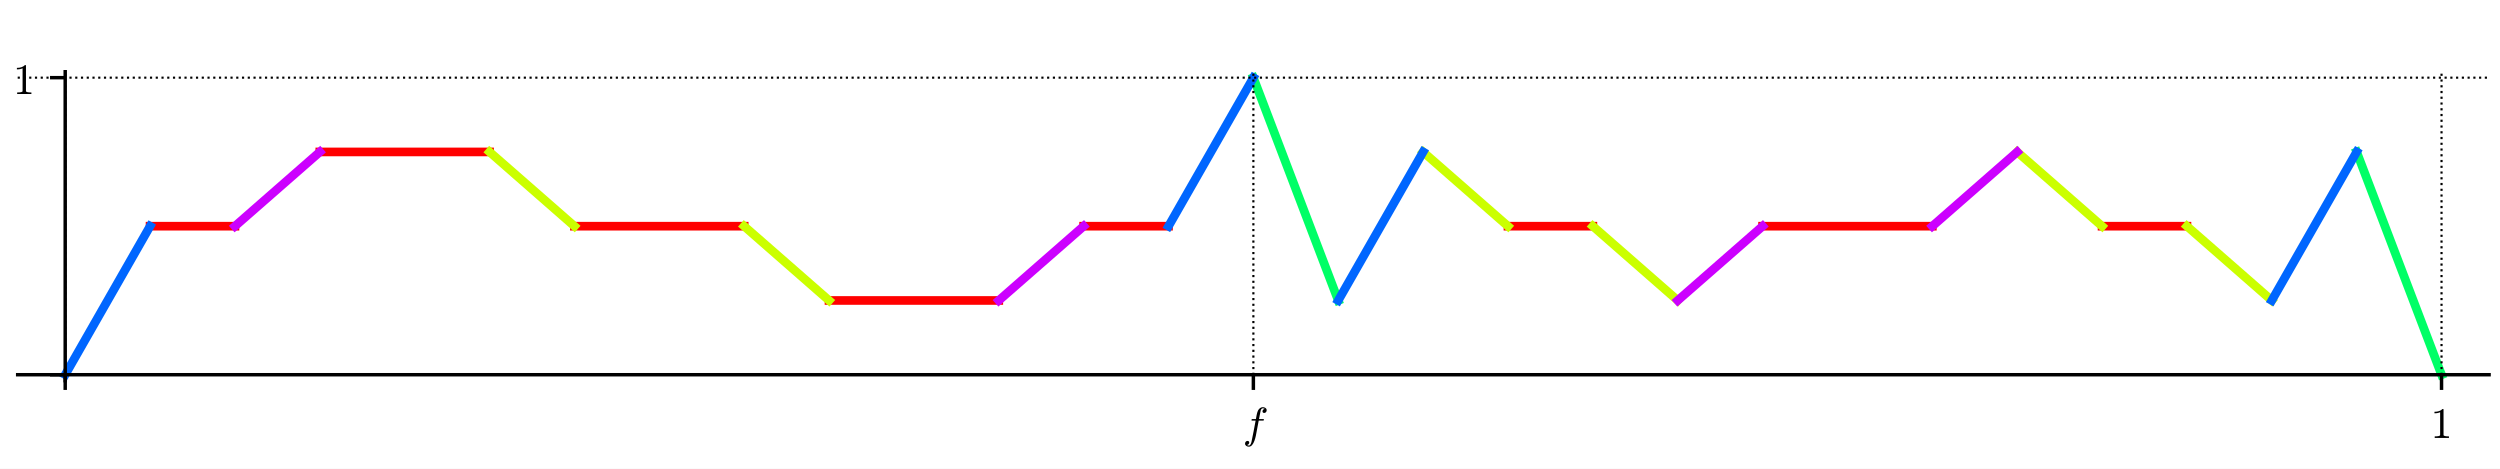
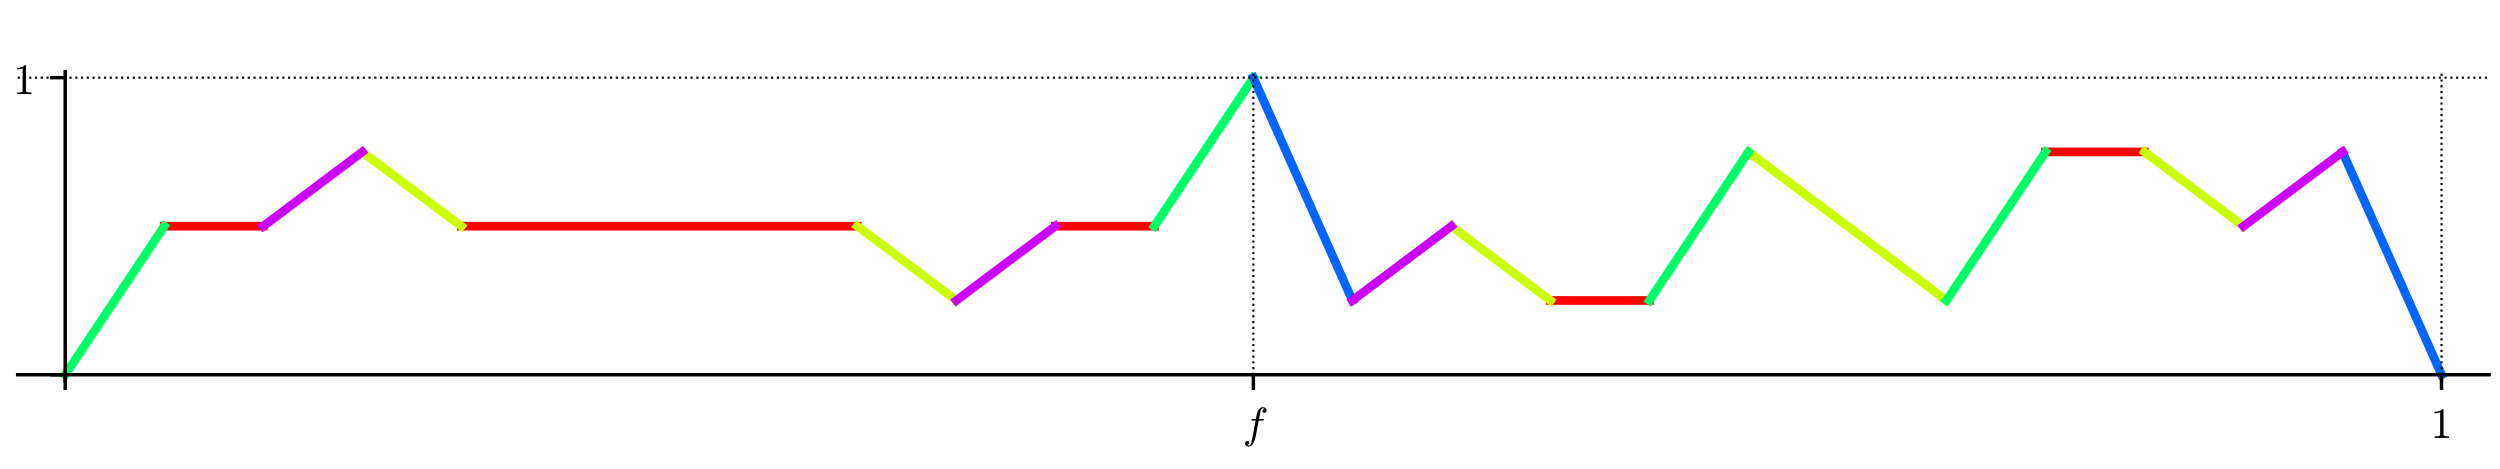
<svg xmlns="http://www.w3.org/2000/svg" xmlns:xlink="http://www.w3.org/1999/xlink" height="108pt" version="1.1" viewBox="0 0 576 108" width="576pt">
  <defs>
    <style type="text/css">
*{stroke-linecap:butt;stroke-linejoin:round;}
  </style>
  </defs>
  <g id="figure_1">
    <g id="patch_1">
      <path d="M 0 108  L 576 108  L 576 0  L 0 0  z " style="fill:#ffffff;" />
    </g>
    <g id="axes_1">
      <g id="patch_2">
        <path d="M 4.074 87.704  L 573.48 87.704  L 573.48 16.529  L 4.074 16.529  z " style="fill:#ffffff;" />
      </g>
      <g id="line2d_1">
-         <path clip-path="url(#pc5d956ab4a)" d="M 34.578 52.117  L 54.132 52.117  L 54.132 52.117  " style="fill:none;stroke:#ff0000;stroke-linecap:square;stroke-width:2;" />
+         <path clip-path="url(#p4bb845ef22)" d="M 37.837 52.117  L 60.65 52.117  L 60.65 52.117  " style="fill:none;stroke:#ff0000;stroke-linecap:square;stroke-width:2;" />
      </g>
      <g id="line2d_2">
-         <path clip-path="url(#pc5d956ab4a)" d="M 73.686 35.007  L 112.793 35.007  L 112.793 35.007  " style="fill:none;stroke:#ff0000;stroke-linecap:square;stroke-width:2;" />
+         <path clip-path="url(#p4bb845ef22)" d="M 106.275 52.117  L 197.526 52.117  L 197.526 52.117  " style="fill:none;stroke:#ff0000;stroke-linecap:square;stroke-width:2;" />
      </g>
      <g id="line2d_3">
-         <path clip-path="url(#pc5d956ab4a)" d="M 132.347 52.117  L 171.454 52.117  L 171.454 52.117  " style="fill:none;stroke:#ff0000;stroke-linecap:square;stroke-width:2;" />
+         <path clip-path="url(#p4bb845ef22)" d="M 243.152 52.117  L 265.964 52.117  L 265.964 52.117  " style="fill:none;stroke:#ff0000;stroke-linecap:square;stroke-width:2;" />
      </g>
      <g id="line2d_4">
-         <path clip-path="url(#pc5d956ab4a)" d="M 191.008 69.226  L 230.116 69.226  L 230.116 69.226  " style="fill:none;stroke:#ff0000;stroke-linecap:square;stroke-width:2;" />
+         <path clip-path="url(#p4bb845ef22)" d="M 357.215 69.226  L 380.028 69.226  L 380.028 69.226  " style="fill:none;stroke:#ff0000;stroke-linecap:square;stroke-width:2;" />
      </g>
      <g id="line2d_5">
-         <path clip-path="url(#pc5d956ab4a)" d="M 249.67 52.117  L 269.223 52.117  L 269.223 52.117  " style="fill:none;stroke:#ff0000;stroke-linecap:square;stroke-width:2;" />
+         <path clip-path="url(#p4bb845ef22)" d="M 471.279 35.007  L 494.092 35.007  L 494.092 35.007  " style="fill:none;stroke:#ff0000;stroke-linecap:square;stroke-width:2;" />
      </g>
      <g id="line2d_6">
-         <path clip-path="url(#pc5d956ab4a)" d="M 347.438 52.117  L 366.992 52.117  L 366.992 52.117  " style="fill:none;stroke:#ff0000;stroke-linecap:square;stroke-width:2;" />
+         <path clip-path="url(#p4bb845ef22)" d="M 83.462 35.007  L 106.275 52.117  L 106.275 52.117  " style="fill:none;stroke:#cbff00;stroke-linecap:square;stroke-width:2;" />
      </g>
      <g id="line2d_7">
-         <path clip-path="url(#pc5d956ab4a)" d="M 406.1 52.117  L 445.207 52.117  L 445.207 52.117  " style="fill:none;stroke:#ff0000;stroke-linecap:square;stroke-width:2;" />
+         <path clip-path="url(#p4bb845ef22)" d="M 197.526 52.117  L 220.339 69.226  L 220.339 69.226  " style="fill:none;stroke:#cbff00;stroke-linecap:square;stroke-width:2;" />
      </g>
      <g id="line2d_8">
-         <path clip-path="url(#pc5d956ab4a)" d="M 484.315 52.117  L 503.869 52.117  L 503.869 52.117  " style="fill:none;stroke:#ff0000;stroke-linecap:square;stroke-width:2;" />
+         <path clip-path="url(#p4bb845ef22)" d="M 334.403 52.117  L 357.215 69.226  L 357.215 69.226  " style="fill:none;stroke:#cbff00;stroke-linecap:square;stroke-width:2;" />
      </g>
      <g id="line2d_9">
-         <path clip-path="url(#pc5d956ab4a)" d="M 112.793 35.007  L 132.347 52.117  L 132.347 52.117  " style="fill:none;stroke:#cbff00;stroke-linecap:square;stroke-width:2;" />
+         <path clip-path="url(#p4bb845ef22)" d="M 402.841 35.007  L 448.466 69.226  L 448.466 69.226  " style="fill:none;stroke:#cbff00;stroke-linecap:square;stroke-width:2;" />
      </g>
      <g id="line2d_10">
-         <path clip-path="url(#pc5d956ab4a)" d="M 171.454 52.117  L 191.008 69.226  L 191.008 69.226  " style="fill:none;stroke:#cbff00;stroke-linecap:square;stroke-width:2;" />
+         <path clip-path="url(#p4bb845ef22)" d="M 494.092 35.007  L 516.904 52.117  L 516.904 52.117  " style="fill:none;stroke:#cbff00;stroke-linecap:square;stroke-width:2;" />
      </g>
      <g id="line2d_11">
-         <path clip-path="url(#pc5d956ab4a)" d="M 327.885 35.007  L 347.438 52.117  L 347.438 52.117  " style="fill:none;stroke:#cbff00;stroke-linecap:square;stroke-width:2;" />
+         <path clip-path="url(#p4bb845ef22)" d="M 15.024 86.336  L 37.837 52.117  L 37.837 52.117  " style="fill:none;stroke:#00ff66;stroke-linecap:square;stroke-width:2;" />
      </g>
      <g id="line2d_12">
-         <path clip-path="url(#pc5d956ab4a)" d="M 366.992 52.117  L 386.546 69.226  L 386.546 69.226  " style="fill:none;stroke:#cbff00;stroke-linecap:square;stroke-width:2;" />
+         <path clip-path="url(#p4bb845ef22)" d="M 265.964 52.117  L 288.777 17.897  L 288.777 17.897  " style="fill:none;stroke:#00ff66;stroke-linecap:square;stroke-width:2;" />
      </g>
      <g id="line2d_13">
-         <path clip-path="url(#pc5d956ab4a)" d="M 464.761 35.007  L 484.315 52.117  L 484.315 52.117  " style="fill:none;stroke:#cbff00;stroke-linecap:square;stroke-width:2;" />
+         <path clip-path="url(#p4bb845ef22)" d="M 380.028 69.226  L 402.841 35.007  L 402.841 35.007  " style="fill:none;stroke:#00ff66;stroke-linecap:square;stroke-width:2;" />
      </g>
      <g id="line2d_14">
-         <path clip-path="url(#pc5d956ab4a)" d="M 503.869 52.117  L 523.422 69.226  L 523.422 69.226  " style="fill:none;stroke:#cbff00;stroke-linecap:square;stroke-width:2;" />
+         <path clip-path="url(#p4bb845ef22)" d="M 448.466 69.226  L 471.279 35.007  L 471.279 35.007  " style="fill:none;stroke:#00ff66;stroke-linecap:square;stroke-width:2;" />
      </g>
      <g id="line2d_15">
-         <path clip-path="url(#pc5d956ab4a)" d="M 288.777 17.897  L 308.331 69.226  L 308.331 69.226  " style="fill:none;stroke:#00ff66;stroke-linecap:square;stroke-width:2;" />
+         <path clip-path="url(#p4bb845ef22)" d="M 288.777 17.897  L 311.59 69.226  L 311.59 69.226  " style="fill:none;stroke:#0066ff;stroke-linecap:square;stroke-width:2;" />
      </g>
      <g id="line2d_16">
-         <path clip-path="url(#pc5d956ab4a)" d="M 542.976 35.007  L 562.53 86.336  L 562.53 86.336  " style="fill:none;stroke:#00ff66;stroke-linecap:square;stroke-width:2;" />
+         <path clip-path="url(#p4bb845ef22)" d="M 539.717 35.007  L 562.53 86.336  L 562.53 86.336  " style="fill:none;stroke:#0066ff;stroke-linecap:square;stroke-width:2;" />
      </g>
      <g id="line2d_17">
-         <path clip-path="url(#pc5d956ab4a)" d="M 15.024 86.336  L 34.578 52.117  L 34.578 52.117  " style="fill:none;stroke:#0066ff;stroke-linecap:square;stroke-width:2;" />
+         <path clip-path="url(#p4bb845ef22)" d="M 60.65 52.117  L 83.462 35.007  L 83.462 35.007  " style="fill:none;stroke:#cc00ff;stroke-linecap:square;stroke-width:2;" />
      </g>
      <g id="line2d_18">
-         <path clip-path="url(#pc5d956ab4a)" d="M 269.223 52.117  L 288.777 17.897  L 288.777 17.897  " style="fill:none;stroke:#0066ff;stroke-linecap:square;stroke-width:2;" />
+         <path clip-path="url(#p4bb845ef22)" d="M 220.339 69.226  L 243.152 52.117  L 243.152 52.117  " style="fill:none;stroke:#cc00ff;stroke-linecap:square;stroke-width:2;" />
      </g>
      <g id="line2d_19">
-         <path clip-path="url(#pc5d956ab4a)" d="M 308.331 69.226  L 327.885 35.007  L 327.885 35.007  " style="fill:none;stroke:#0066ff;stroke-linecap:square;stroke-width:2;" />
+         <path clip-path="url(#p4bb845ef22)" d="M 311.59 69.226  L 334.403 52.117  L 334.403 52.117  " style="fill:none;stroke:#cc00ff;stroke-linecap:square;stroke-width:2;" />
      </g>
      <g id="line2d_20">
-         <path clip-path="url(#pc5d956ab4a)" d="M 523.422 69.226  L 542.976 35.007  L 542.976 35.007  " style="fill:none;stroke:#0066ff;stroke-linecap:square;stroke-width:2;" />
-       </g>
-       <g id="line2d_21">
-         <path clip-path="url(#pc5d956ab4a)" d="M 54.132 52.117  L 73.686 35.007  L 73.686 35.007  " style="fill:none;stroke:#cc00ff;stroke-linecap:square;stroke-width:2;" />
-       </g>
-       <g id="line2d_22">
-         <path clip-path="url(#pc5d956ab4a)" d="M 230.116 69.226  L 249.67 52.117  L 249.67 52.117  " style="fill:none;stroke:#cc00ff;stroke-linecap:square;stroke-width:2;" />
-       </g>
-       <g id="line2d_23">
-         <path clip-path="url(#pc5d956ab4a)" d="M 386.546 69.226  L 406.1 52.117  L 406.1 52.117  " style="fill:none;stroke:#cc00ff;stroke-linecap:square;stroke-width:2;" />
-       </g>
-       <g id="line2d_24">
-         <path clip-path="url(#pc5d956ab4a)" d="M 445.207 52.117  L 464.761 35.007  L 464.761 35.007  " style="fill:none;stroke:#cc00ff;stroke-linecap:square;stroke-width:2;" />
+         <path clip-path="url(#p4bb845ef22)" d="M 516.904 52.117  L 539.717 35.007  L 539.717 35.007  " style="fill:none;stroke:#cc00ff;stroke-linecap:square;stroke-width:2;" />
      </g>
      <g id="matplotlib.axis_1">
        <g id="xtick_1">
-           <g id="line2d_25">
-             <path clip-path="url(#pc5d956ab4a)" d="M 15.024 87.704  L 15.024 16.529  " style="fill:none;stroke:#000000;stroke-dasharray:0.5,0.825;stroke-dashoffset:0;stroke-width:0.5;" />
+           <g id="line2d_21">
+             <path clip-path="url(#p4bb845ef22)" d="M 15.024 87.704  L 15.024 16.529  " style="fill:none;stroke:#000000;stroke-dasharray:0.5,0.825;stroke-dashoffset:0;stroke-width:0.5;" />
          </g>
-           <g id="line2d_26">
+           <g id="line2d_22">
            <defs>
-               <path d="M 0 0  L 0 3.5  " id="m410cc10b15" style="stroke:#000000;stroke-width:0.8;" />
+               <path d="M 0 0  L 0 3.5  " id="m30841d91cf" style="stroke:#000000;stroke-width:0.8;" />
            </defs>
            <g>
-               <use style="stroke:#000000;stroke-width:0.8;" x="15.024" xlink:href="#m410cc10b15" y="86.336" />
+               <use style="stroke:#000000;stroke-width:0.8;" x="15.024" xlink:href="#m30841d91cf" y="86.336" />
            </g>
          </g>
        </g>
        <g id="xtick_2">
-           <g id="line2d_27">
-             <path clip-path="url(#pc5d956ab4a)" d="M 288.777 87.704  L 288.777 16.529  " style="fill:none;stroke:#000000;stroke-dasharray:0.5,0.825;stroke-dashoffset:0;stroke-width:0.5;" />
+           <g id="line2d_23">
+             <path clip-path="url(#p4bb845ef22)" d="M 288.777 87.704  L 288.777 16.529  " style="fill:none;stroke:#000000;stroke-dasharray:0.5,0.825;stroke-dashoffset:0;stroke-width:0.5;" />
          </g>
-           <g id="line2d_28">
+           <g id="line2d_24">
            <g>
-               <use style="stroke:#000000;stroke-width:0.8;" x="288.777" xlink:href="#m410cc10b15" y="86.336" />
+               <use style="stroke:#000000;stroke-width:0.8;" x="288.777" xlink:href="#m30841d91cf" y="86.336" />
            </g>
          </g>
          <g id="text_1">
            <defs>
              <path d="M 9.719 -16.5  Q 11.578 -17.922 14.203 -17.922  Q 17.781 -17.922 20.016 -10.016  Q 20.953 -6.203 25.094 15.094  L 29.688 39.594  L 21.094 39.594  Q 20.125 39.594 20.125 40.922  Q 20.516 43.109 21.391 43.109  L 30.328 43.109  L 31.5 49.609  Q 32.078 52.641 32.562 54.812  Q 33.062 56.984 33.625 58.828  Q 34.188 60.688 35.297 62.984  Q 37.016 66.266 39.922 68.391  Q 42.828 70.516 46.188 70.516  Q 48.391 70.516 50.469 69.703  Q 52.547 68.891 53.859 67.281  Q 55.172 65.672 55.172 63.484  Q 55.172 60.938 53.484 59.047  Q 51.812 57.172 49.422 57.172  Q 47.797 57.172 46.656 58.172  Q 45.516 59.188 45.516 60.797  Q 45.516 62.984 47 64.625  Q 48.484 66.266 50.688 66.5  Q 48.828 67.922 46.094 67.922  Q 44.578 67.922 43.234 66.5  Q 41.891 65.094 41.5 63.484  Q 40.875 60.938 38.719 49.703  L 37.5 43.109  L 47.797 43.109  Q 48.781 43.109 48.781 41.797  Q 48.734 41.547 48.578 40.938  Q 48.438 40.328 48.172 39.953  Q 47.906 39.594 47.516 39.594  L 36.812 39.594  L 32.172 15.188  Q 31.297 9.859 30.141 4.359  Q 29 -1.125 26.922 -6.906  Q 24.859 -12.703 21.625 -16.609  Q 18.406 -20.516 14.016 -20.516  Q 10.641 -20.516 7.984 -18.578  Q 5.328 -16.656 5.328 -13.484  Q 5.328 -10.938 6.953 -9.047  Q 8.594 -7.172 11.078 -7.172  Q 12.75 -7.172 13.859 -8.172  Q 14.984 -9.188 14.984 -10.797  Q 14.984 -12.938 13.391 -14.719  Q 11.812 -16.5 9.719 -16.5  z " id="Cmmi10-66" />
            </defs>
            <g transform="translate(286.3271 100.9138)scale(0.1 -0.1)">
              <use transform="translate(0 0.484375)" xlink:href="#Cmmi10-66" />
            </g>
          </g>
        </g>
        <g id="xtick_3">
-           <g id="line2d_29">
-             <path clip-path="url(#pc5d956ab4a)" d="M 562.53 87.704  L 562.53 16.529  " style="fill:none;stroke:#000000;stroke-dasharray:0.5,0.825;stroke-dashoffset:0;stroke-width:0.5;" />
+           <g id="line2d_25">
+             <path clip-path="url(#p4bb845ef22)" d="M 562.53 87.704  L 562.53 16.529  " style="fill:none;stroke:#000000;stroke-dasharray:0.5,0.825;stroke-dashoffset:0;stroke-width:0.5;" />
          </g>
-           <g id="line2d_30">
+           <g id="line2d_26">
            <g>
-               <use style="stroke:#000000;stroke-width:0.8;" x="562.53" xlink:href="#m410cc10b15" y="86.336" />
+               <use style="stroke:#000000;stroke-width:0.8;" x="562.53" xlink:href="#m30841d91cf" y="86.336" />
            </g>
          </g>
          <g id="text_2">
            <defs>
              <path d="M 9.281 0  L 9.281 3.516  Q 21.781 3.516 21.781 6.688  L 21.781 59.188  Q 16.609 56.688 8.688 56.688  L 8.688 60.203  Q 20.953 60.203 27.203 66.609  L 28.609 66.609  Q 28.953 66.609 29.266 66.328  Q 29.594 66.062 29.594 65.719  L 29.594 6.688  Q 29.594 3.516 42.094 3.516  L 42.094 0  z " id="Cmr10-31" />
            </defs>
            <g transform="translate(560.0299 100.9341)scale(0.1 -0.1)">
              <use transform="translate(0 0.390625)" xlink:href="#Cmr10-31" />
            </g>
          </g>
        </g>
      </g>
      <g id="matplotlib.axis_2">
        <g id="ytick_1">
-           <g id="line2d_31">
-             <path clip-path="url(#pc5d956ab4a)" d="M 4.074 86.336  L 573.48 86.336  " style="fill:none;stroke:#000000;stroke-dasharray:0.5,0.825;stroke-dashoffset:0;stroke-width:0.5;" />
+           <g id="line2d_27">
+             <path clip-path="url(#p4bb845ef22)" d="M 4.074 86.336  L 573.48 86.336  " style="fill:none;stroke:#000000;stroke-dasharray:0.5,0.825;stroke-dashoffset:0;stroke-width:0.5;" />
          </g>
-           <g id="line2d_32">
+           <g id="line2d_28">
            <defs>
-               <path d="M 0 0  L -3.5 0  " id="m891df964fc" style="stroke:#000000;stroke-width:0.8;" />
+               <path d="M 0 0  L -3.5 0  " id="m5a791b3915" style="stroke:#000000;stroke-width:0.8;" />
            </defs>
            <g>
-               <use style="stroke:#000000;stroke-width:0.8;" x="15.024" xlink:href="#m891df964fc" y="86.336" />
+               <use style="stroke:#000000;stroke-width:0.8;" x="15.024" xlink:href="#m5a791b3915" y="86.336" />
            </g>
          </g>
        </g>
        <g id="ytick_2">
-           <g id="line2d_33">
-             <path clip-path="url(#pc5d956ab4a)" d="M 4.074 17.897  L 573.48 17.897  " style="fill:none;stroke:#000000;stroke-dasharray:0.5,0.825;stroke-dashoffset:0;stroke-width:0.5;" />
+           <g id="line2d_29">
+             <path clip-path="url(#p4bb845ef22)" d="M 4.074 17.897  L 573.48 17.897  " style="fill:none;stroke:#000000;stroke-dasharray:0.5,0.825;stroke-dashoffset:0;stroke-width:0.5;" />
          </g>
-           <g id="line2d_34">
+           <g id="line2d_30">
            <g>
-               <use style="stroke:#000000;stroke-width:0.8;" x="15.024" xlink:href="#m891df964fc" y="17.897" />
+               <use style="stroke:#000000;stroke-width:0.8;" x="15.024" xlink:href="#m5a791b3915" y="17.897" />
            </g>
          </g>
          <g id="text_3">
            <g transform="translate(3.024247 21.69665)scale(0.1 -0.1)">
              <use transform="translate(0 0.390625)" xlink:href="#Cmr10-31" />
            </g>
          </g>
        </g>
      </g>
      <g id="patch_3">
        <path d="M 15.024 87.704  L 15.024 16.529  " style="fill:none;stroke:#000000;stroke-linecap:square;stroke-linejoin:miter;stroke-width:0.8;" />
      </g>
      <g id="patch_4">
        <path d="M 4.074 86.336  L 573.48 86.336  " style="fill:none;stroke:#000000;stroke-linecap:square;stroke-linejoin:miter;stroke-width:0.8;" />
      </g>
    </g>
  </g>
  <defs>
-     <clipPath id="pc5d956ab4a">
+     <clipPath id="p4bb845ef22">
      <rect height="71.176" width="569.406" x="4.074" y="16.529" />
    </clipPath>
  </defs>
</svg>
